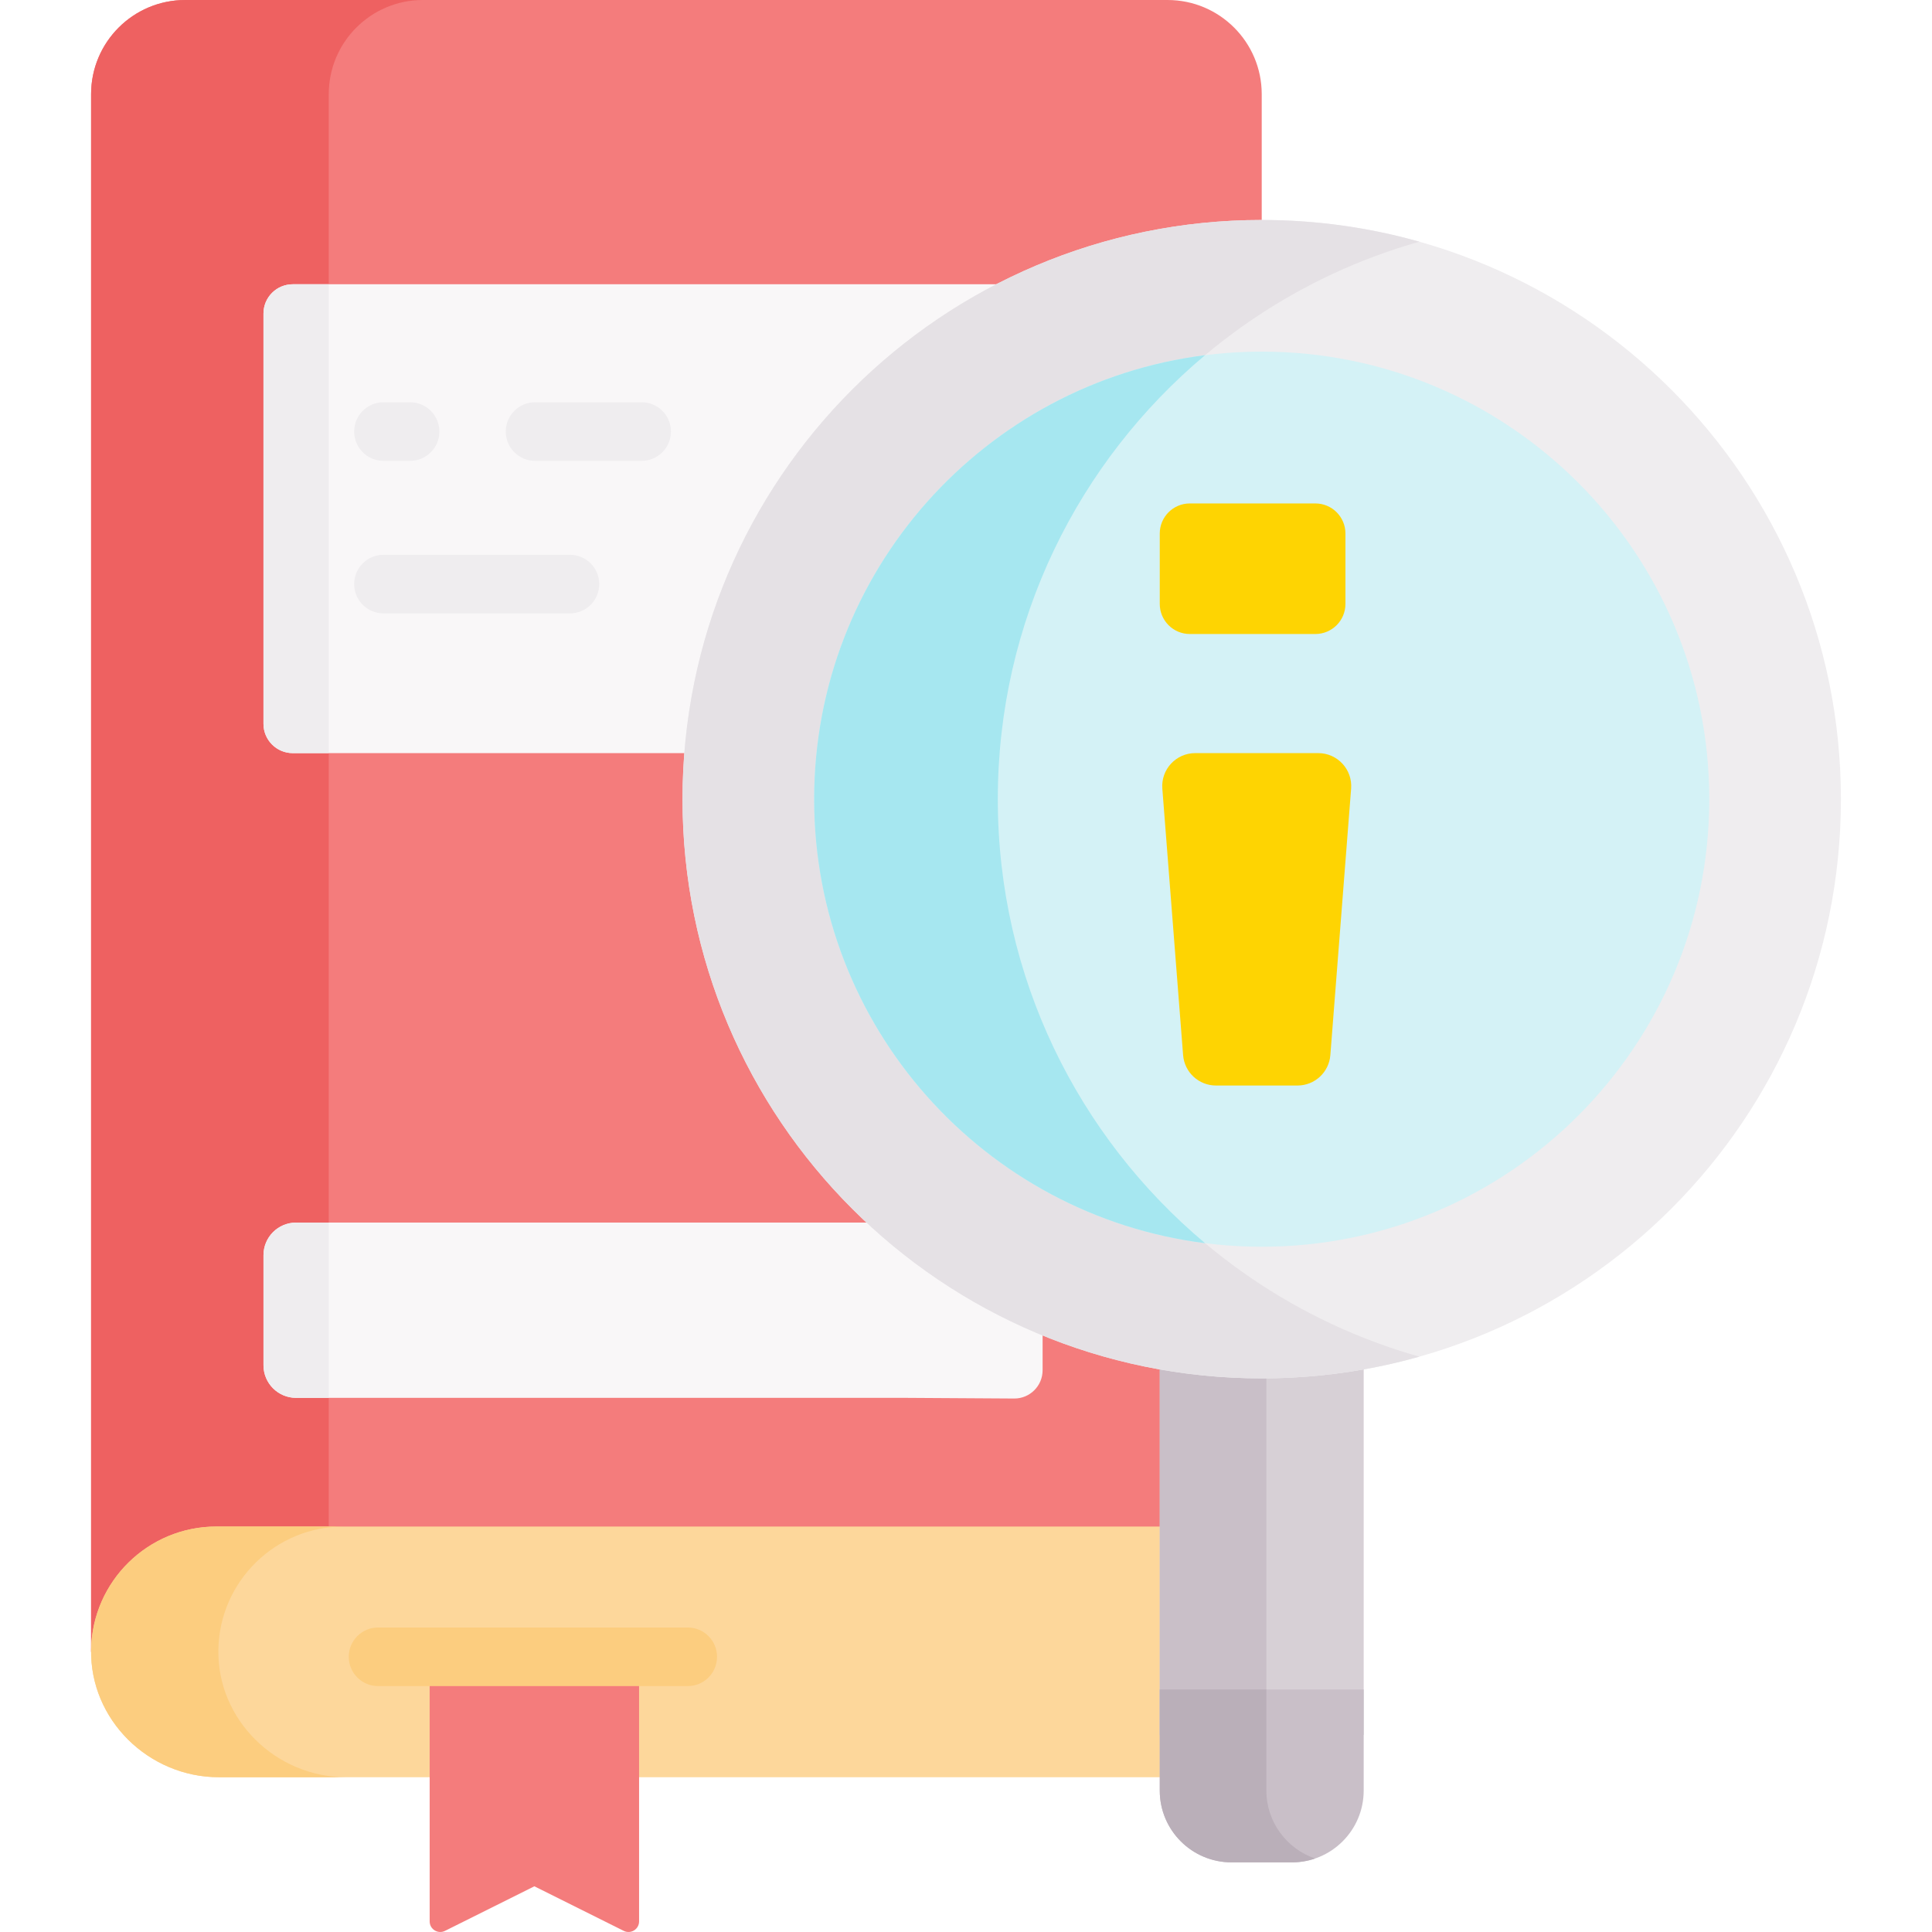
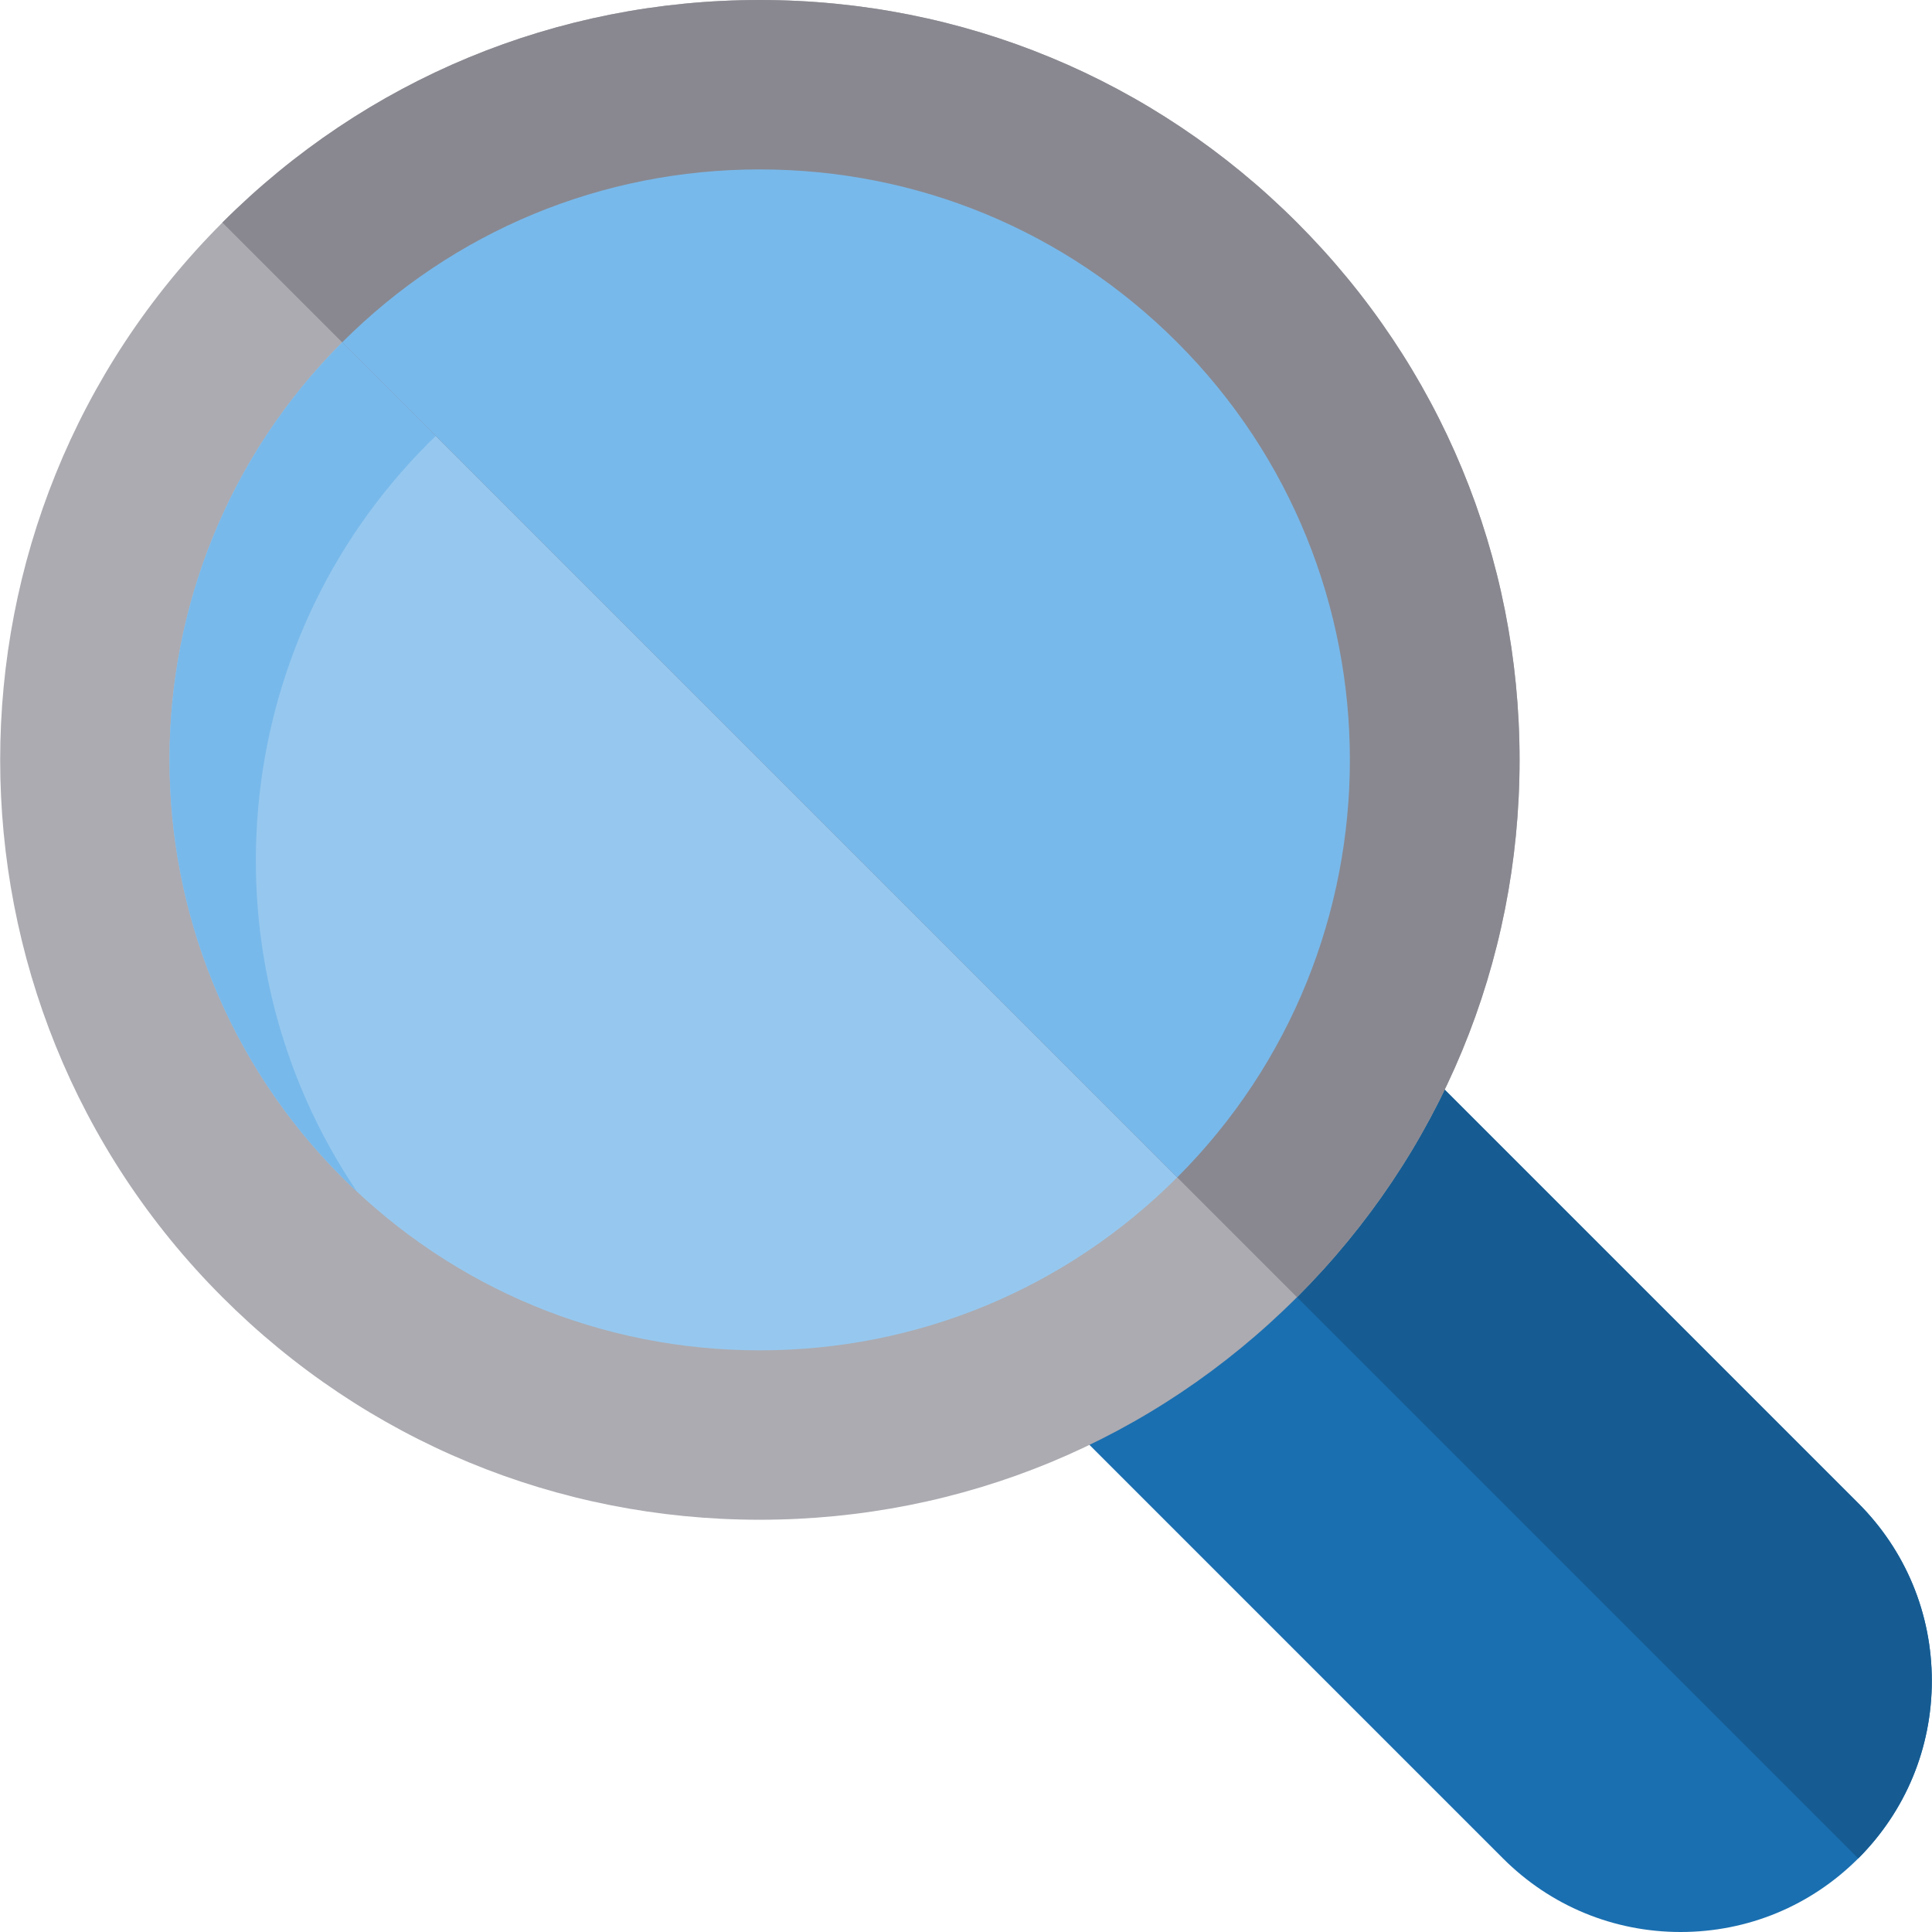
- <svg xmlns="http://www.w3.org/2000/svg" id="Capa_1" enable-background="new 0 0 494.722 494.722" height="512" viewBox="0 0 494.722 494.722" width="512">
+ <svg xmlns="http://www.w3.org/2000/svg" version="1.1" id="Layer_1" x="0px" y="0px" viewBox="0 0 447.517 447.517" style="enable-background:new 0 0 447.517 447.517;" xml:space="preserve">
+   <g id="XMLID_918_">
+     <path id="XMLID_1960_" style="fill:#1A6FB0;" d="M430.433,430.476c10.99-10.99,17.042-25.601,17.042-41.143   s-6.052-30.154-17.042-41.143l-97.785-97.785l-82.285,82.285l97.785,97.785c10.99,10.99,25.601,17.042,41.143,17.042   C404.833,447.518,419.444,441.466,430.433,430.476z" />
+     <path id="XMLID_1956_" style="fill:#165C92;" d="M291.506,291.548l138.928,138.928c10.99-10.99,17.042-25.601,17.042-41.143   s-6.052-30.154-17.042-41.143l-97.785-97.785L291.506,291.548z" />
+     <path id="XMLID_1955_" style="fill:#ACABB1;" d="M300.43,51.553C267.186,18.309,222.986,0,175.971,0S84.756,18.309,51.511,51.553   c-68.627,68.627-68.627,180.293,0,248.92c33.244,33.245,77.445,51.553,124.46,51.553s91.216-18.309,124.46-51.553   c33.245-33.244,51.554-77.445,51.554-124.46C351.984,128.999,333.676,84.798,300.43,51.553z" />
+     <g id="XMLID_138_">
+       <path id="XMLID_1951_" style="fill:#96C8EF;" d="M175.971,312.784c-36.533,0-70.879-14.227-96.712-40.059    c-53.327-53.327-53.327-140.096,0-193.422c25.833-25.833,60.178-40.06,96.712-40.06c36.533,0,70.878,14.227,96.711,40.06    c53.326,53.326,53.326,140.095,0,193.422C246.849,298.557,212.504,312.784,175.971,312.784z" />
+     </g>
+     <path id="XMLID_925_" style="fill:#78B9EB;" d="M99.257,102.638c25.832-25.833,60.178-40.06,96.711-40.06   c34.918,0,67.832,13.005,93.231,36.711c-4.779-7.047-10.278-13.749-16.517-19.988c-25.833-25.833-60.179-40.06-96.711-40.06   c-36.533,0-70.879,14.227-96.711,40.06c-53.327,53.326-53.327,140.095,0,193.422c1.142,1.142,2.306,2.253,3.481,3.349   C46.67,222.884,52.169,149.726,99.257,102.638z" />
+     <path id="XMLID_1946_" style="fill:#898890;" d="M175.971,0c-47.015,0-91.216,18.309-124.46,51.553l0,0l248.92,248.92   c33.245-33.244,51.553-77.445,51.553-124.46s-18.309-91.216-51.554-124.46C267.186,18.309,222.986,0,175.971,0z" />
+     <path id="XMLID_1945_" style="fill:#78B9EB;" d="M175.971,39.243c-36.533,0-70.879,14.226-96.711,40.059l193.423,193.423l0,0   c53.326-53.327,53.326-140.096,0-193.422C246.849,53.469,212.504,39.243,175.971,39.243z" />
+   </g>
  <g>
-     <g id="XMLID_1092_">
-       <g>
-         <path d="m323.086 26.33v397.92l-299.76-1.26v-136.58-192.36-69.94c0-13.31 10.79-24.11 24.11-24.11h251.54c13.31 0 24.11 10.8 24.11 24.11z" fill="#f47c7c" />
-       </g>
-     </g>
-     <path d="m84.182 422.99v-136.58-192.36-69.94c0-13.31 10.79-24.11 24.11-24.11h-60.856c-13.32 0-24.11 10.8-24.11 24.11v69.94 192.36 136.58l299.76 1.26v-.256z" fill="#ee6161" />
-     <path d="m266.976 455.089h-210.921c-17.998 0-33.069-14.729-32.725-32.723.333-17.438 14.573-31.471 32.091-31.471h211.555 53.774v64.194z" fill="#fdd79b" />
-     <path d="m55.918 422.366c.333-17.438 14.573-31.471 32.091-31.471h-32.588c-17.518 0-31.758 14.033-32.091 31.471-.344 17.994 14.728 32.723 32.725 32.723h32.588c-17.998 0-33.07-14.729-32.725-32.723z" fill="#fccd7f" />
-     <path d="m159.726 494.433-22.889-11.415-22.889 11.415c-1.804.9-3.924-.412-3.924-2.428v-67.754h53.625v67.754c0 2.016-2.12 3.328-3.923 2.428z" fill="#f47c7c" />
-     <g>
-       <path d="m176.112 431.752h-79.305c-4.142 0-7.5-3.357-7.5-7.5s3.358-7.5 7.5-7.5h79.305c4.142 0 7.5 3.357 7.5 7.5s-3.358 7.5-7.5 7.5z" fill="#fccd7f" />
-     </g>
-     <path d="m232.107 357.945h-156.289c-4.611 0-8.349-3.738-8.349-8.349v-28.184c0-4.611 3.738-8.349 8.349-8.349h105.803 53.004 32.351v37.812c0 4.017-3.27 7.266-7.286 7.241z" fill="#f9f7f8" />
-     <path d="m75.818 357.945h8.365v-44.881h-8.365c-4.611 0-8.349 3.738-8.349 8.349v28.184c0 4.61 3.738 8.348 8.349 8.348z" fill="#efedef" />
-     <g id="XMLID_1093_">
-       <g>
-         <g>
-           <path d="m266.976 72.79v120.06h-121.81-70.2c-4.14 0-7.5-3.36-7.5-7.5v-105.06c0-4.15 3.36-7.5 7.5-7.5h128.2z" fill="#f9f7f8" />
-         </g>
-       </g>
-     </g>
-     <path d="m74.966 192.85h9.216v-98.8-21.26h-9.216c-4.14 0-7.5 3.35-7.5 7.5v105.06c0 4.14 3.36 7.5 7.5 7.5z" fill="#efedef" />
-     <path d="m349.196 444.267v-93.597-78.89h-52.22v78.89 93.597z" fill="#d7d0d6" />
-     <path d="m324.277 271.78h-27.301v78.89 93.597h27.301v-93.597z" fill="#c9bfc8" />
-     <circle cx="323.084" cy="204.644" fill="#efedef" r="148.314" />
-     <path d="m255.507 204.644c0-67.918 45.653-125.171 107.946-142.751-12.835-3.623-26.375-5.563-40.369-5.563-81.912 0-148.314 66.402-148.314 148.314s66.403 148.314 148.314 148.314c13.994 0 27.534-1.94 40.369-5.563-62.293-17.58-107.946-74.833-107.946-142.751z" fill="#e5e1e5" />
-     <circle cx="323.084" cy="204.644" fill="#d4f2f6" r="114.605" />
-     <path d="m308.58 90.949c-56.447 7.129-100.102 55.313-100.102 113.695s43.655 106.567 100.102 113.695c-32.445-27.206-53.074-68.041-53.074-113.695s20.63-86.49 53.074-113.695z" fill="#a6e7f0" />
-     <g id="XMLID_1095_">
-       <g>
-         <path d="m349.196 432.63v25.87c0 10.16-8.24 18.39-18.39 18.39h-15.44c-10.16 0-18.39-8.23-18.39-18.39v-25.87z" fill="#c9bfc8" />
-       </g>
-     </g>
-     <path d="m324.277 458.5v-25.87h-27.301v25.87c0 10.16 8.23 18.39 18.39 18.39h15.44c2.077 0 4.092-.351 5.954-.986-7.243-2.469-12.483-9.323-12.483-17.404z" fill="#baafb9" />
-     <g>
-       <g>
-         <path d="m105.012 118.006h-6.823c-4.142 0-7.5-3.357-7.5-7.5s3.358-7.5 7.5-7.5h6.823c4.142 0 7.5 3.357 7.5 7.5s-3.358 7.5-7.5 7.5z" fill="#efedef" />
-       </g>
-     </g>
-     <g>
-       <g>
-         <path d="m164.304 118.006h-27.293c-4.142 0-7.5-3.357-7.5-7.5s3.358-7.5 7.5-7.5h27.293c4.142 0 7.5 3.357 7.5 7.5s-3.358 7.5-7.5 7.5z" fill="#efedef" />
-       </g>
-     </g>
-     <g>
-       <g>
-         <path d="m145.952 157.065h-47.764c-4.142 0-7.5-3.357-7.5-7.5s3.358-7.5 7.5-7.5h47.763c4.142 0 7.5 3.357 7.5 7.5s-3.357 7.5-7.499 7.5z" fill="#efedef" />
-       </g>
-     </g>
-     <g fill="#fed402">
-       <path d="m332.24 277.967h-20.867c-4.409 0-8.076-3.392-8.419-7.788l-5.319-68.231c-.383-4.908 3.496-9.101 8.419-9.101h31.505c4.922 0 8.802 4.193 8.419 9.101l-5.319 68.231c-.343 4.395-4.01 7.788-8.419 7.788z" />
-       <path d="m336.824 162.347h-32.149c-4.252 0-7.699-3.447-7.699-7.699v-18.033c0-4.252 3.447-7.699 7.699-7.699h32.149c4.252 0 7.699 3.447 7.699 7.699v18.033c.001 4.252-3.446 7.699-7.699 7.699z" />
-     </g>
-   </g>
+ </g>
+   <g>
+ </g>
+   <g>
+ </g>
+   <g>
+ </g>
+   <g>
+ </g>
+   <g>
+ </g>
+   <g>
+ </g>
+   <g>
+ </g>
+   <g>
+ </g>
+   <g>
+ </g>
+   <g>
+ </g>
+   <g>
+ </g>
+   <g>
+ </g>
+   <g>
+ </g>
+   <g>
+ </g>
</svg>
